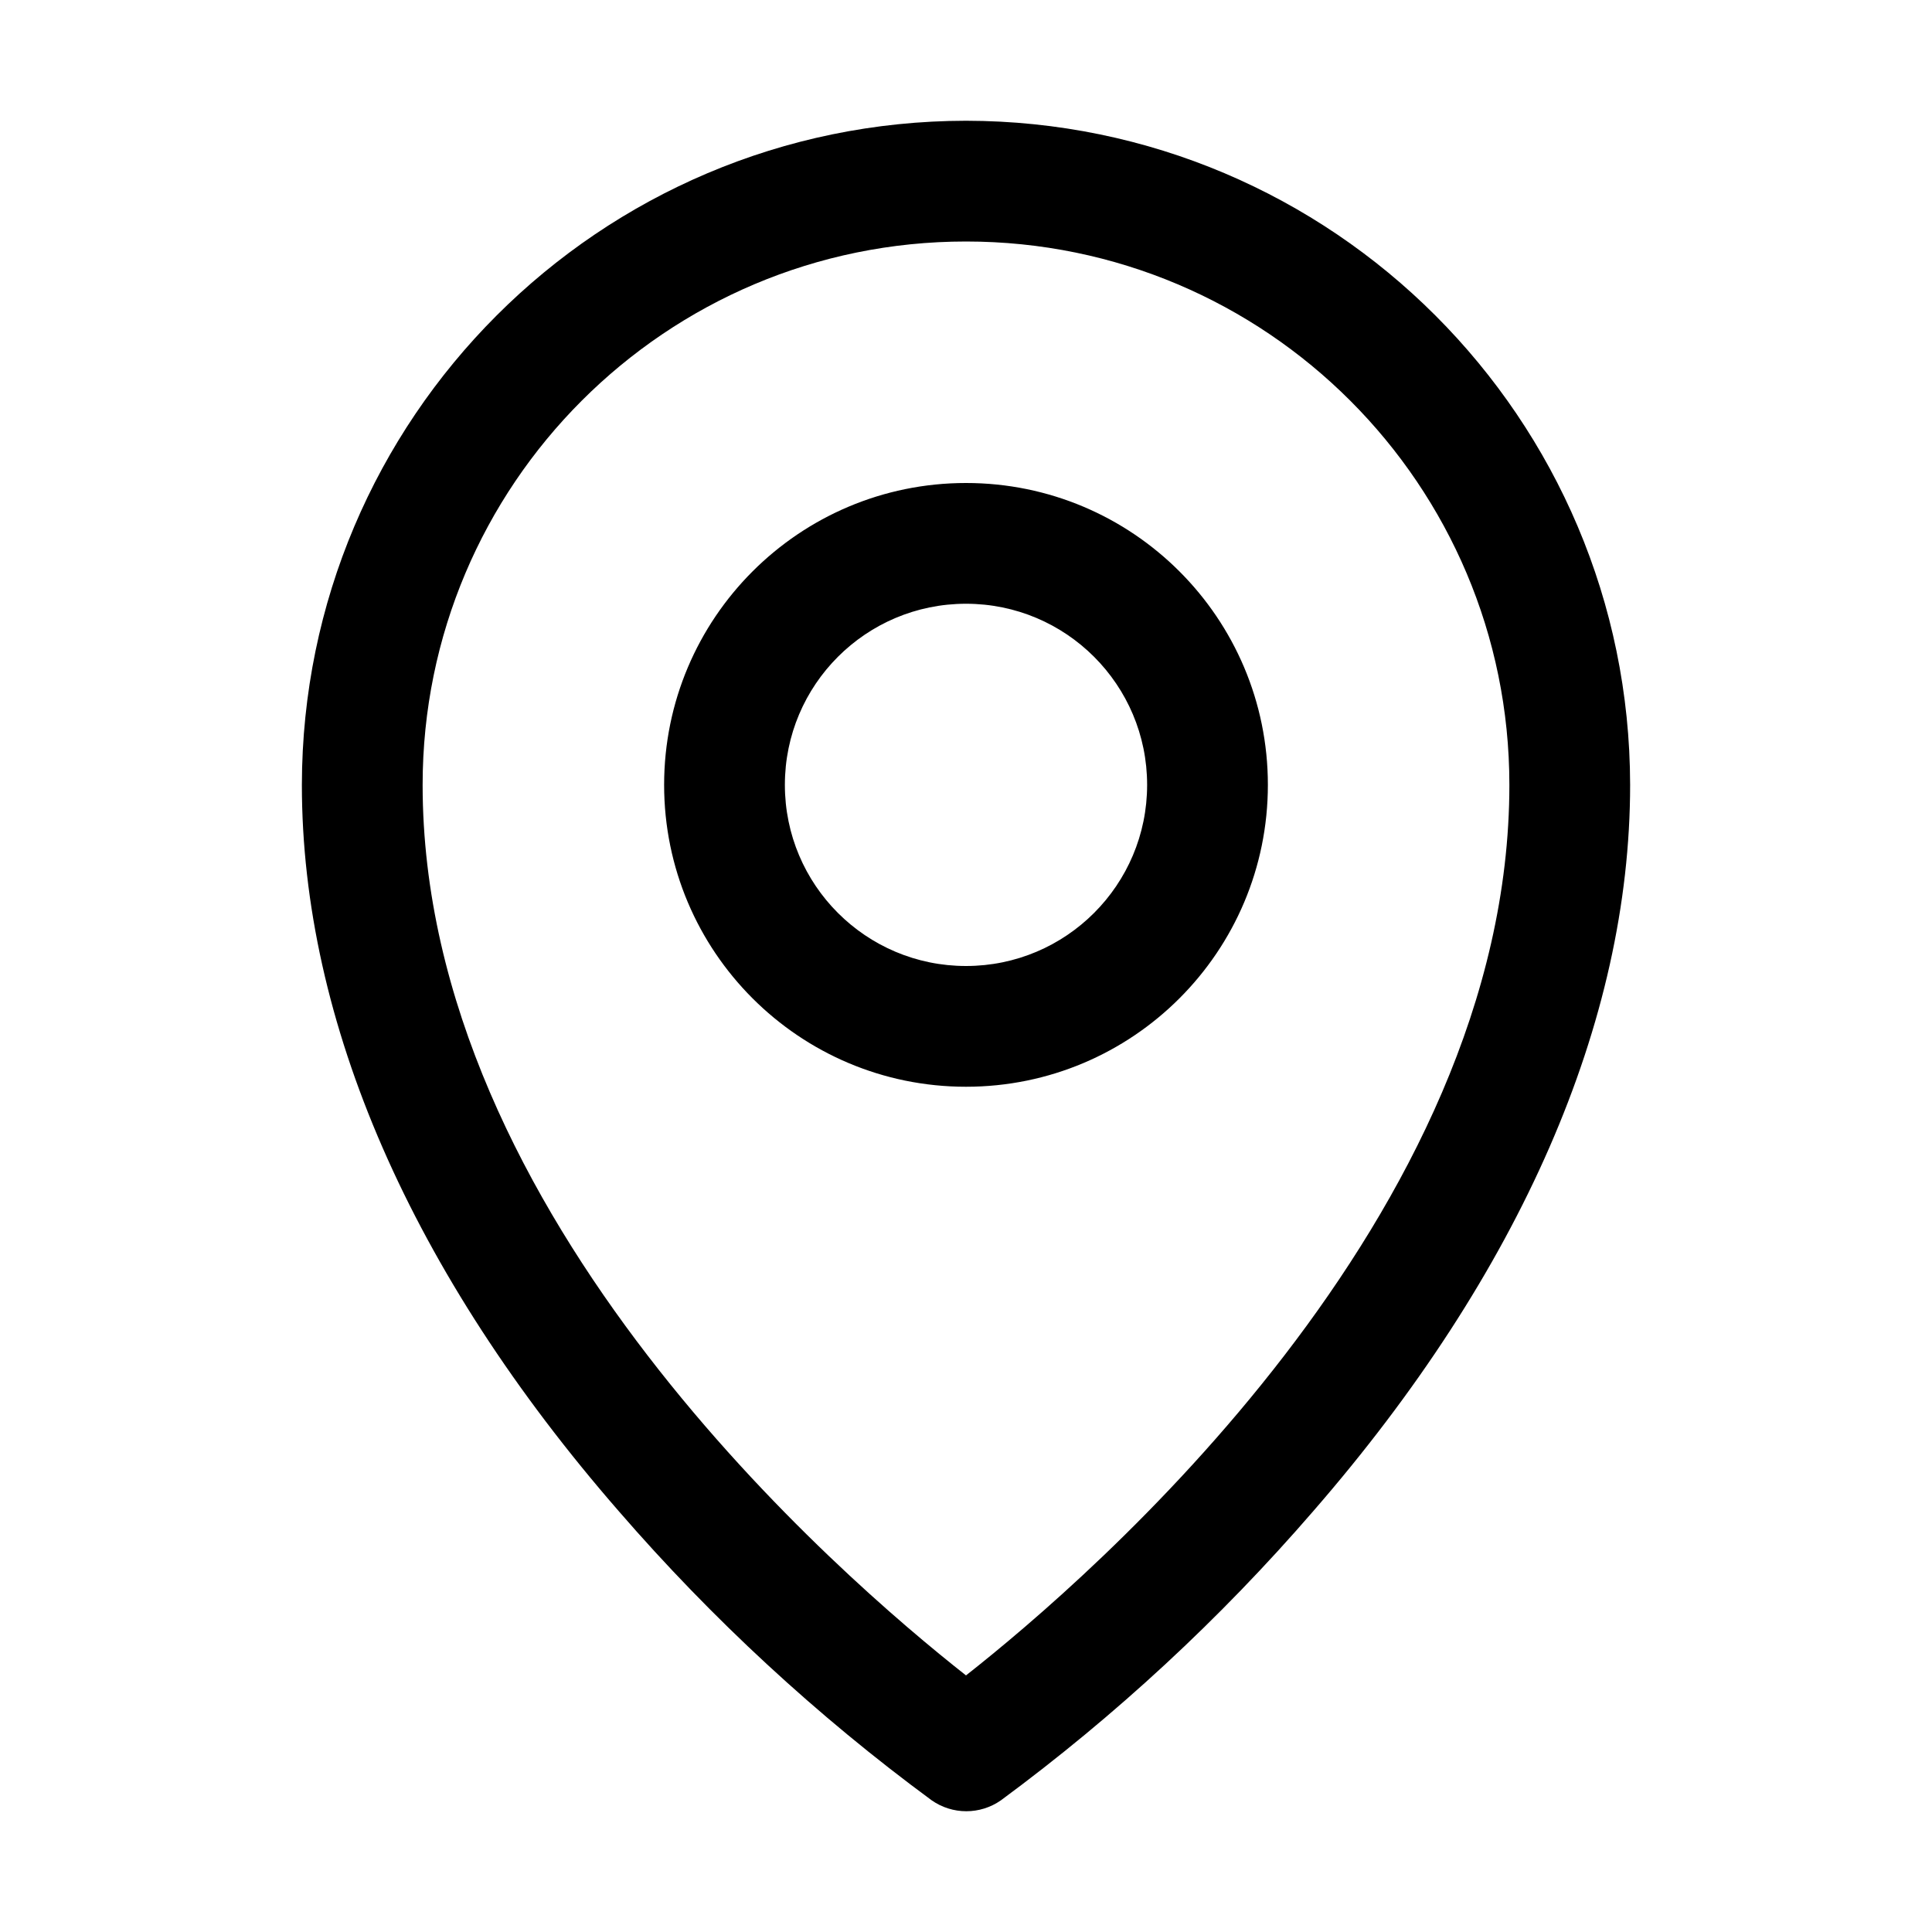
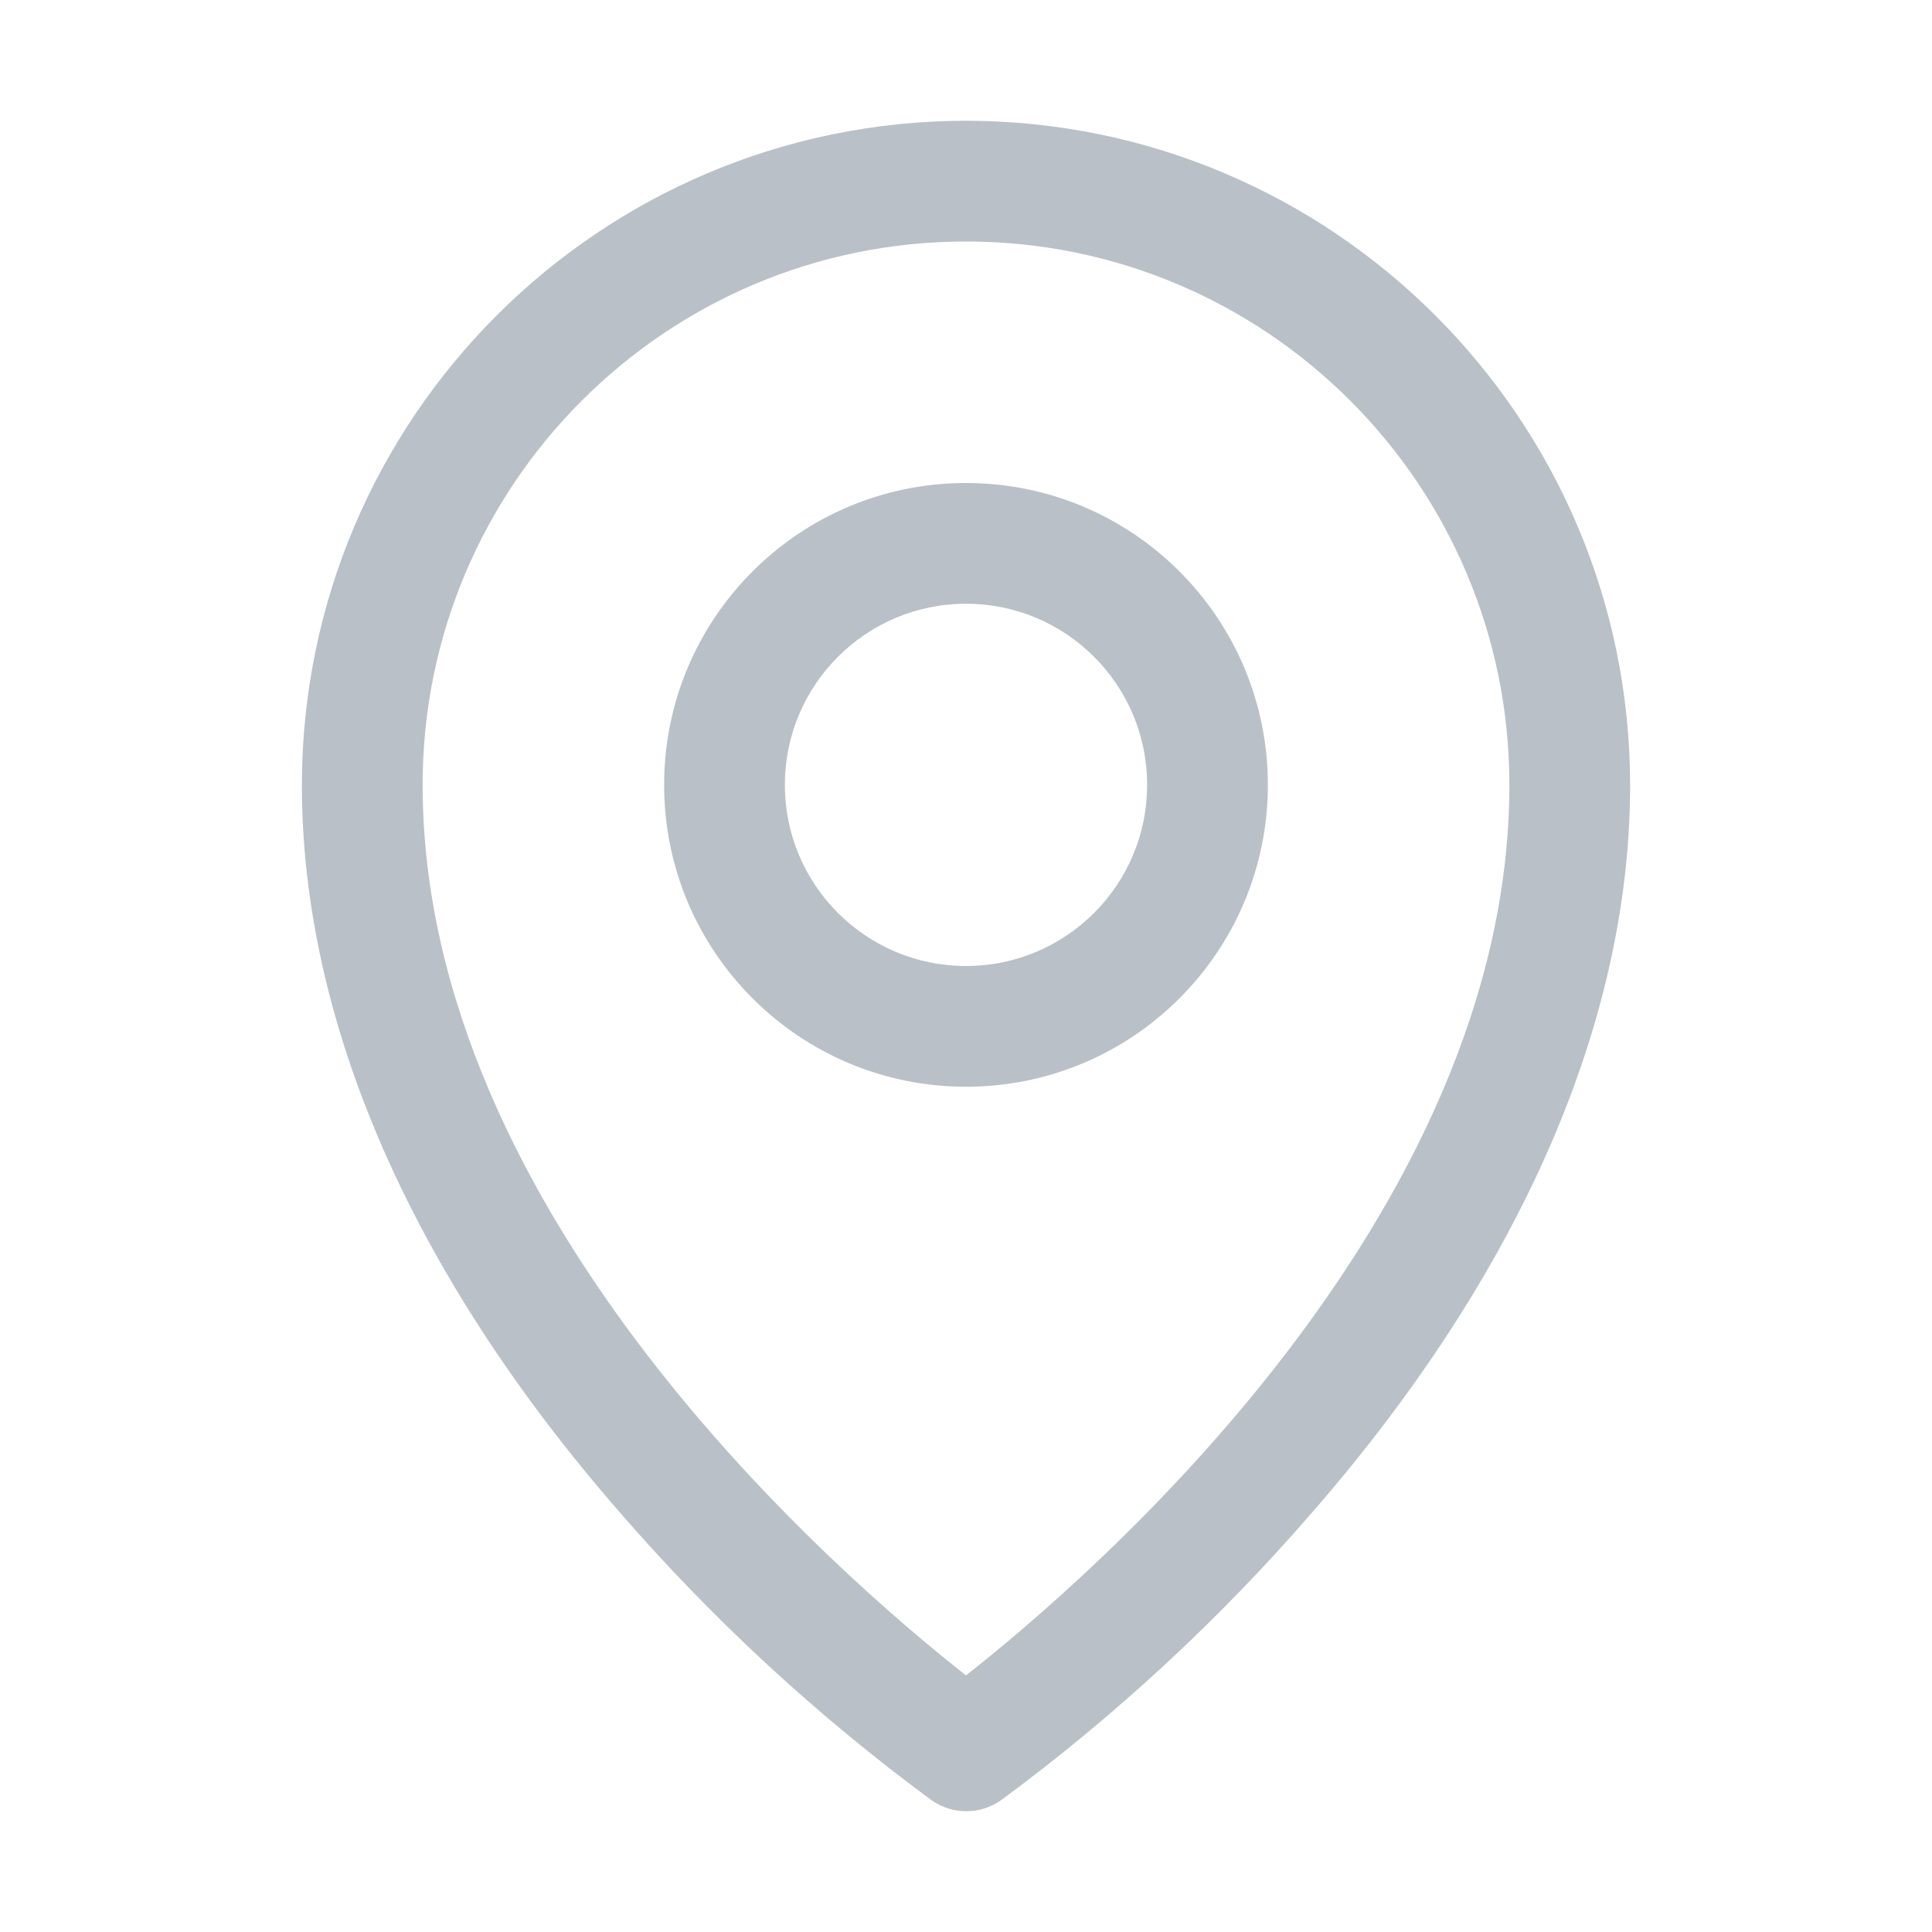
- <svg xmlns="http://www.w3.org/2000/svg" width="32" height="32" fill="#000000" viewBox="0 0 256 256">
+ <svg xmlns="http://www.w3.org/2000/svg" width="32" height="32" fill="#BAC0C7" viewBox="0 0 256 256">
  <path d="M128,64a40,40,0,1,0,40,40A40,40,0,0,0,128,64Zm0,64a24,24,0,1,1,24-24A24,24,0,0,1,128,128Zm0-112a88.1,88.1,0,0,0-88,88c0,31.4,14.51,64.68,42,96.25a254.19,254.19,0,0,0,41.45,38.3,8,8,0,0,0,9.18,0A254.19,254.19,0,0,0,174,200.25c27.45-31.57,42-64.85,42-96.25A88.1,88.1,0,0,0,128,16Zm0,206c-16.53-13-72-60.75-72-118a72,72,0,0,1,144,0C200,161.23,144.53,209,128,222Z" />
</svg>
